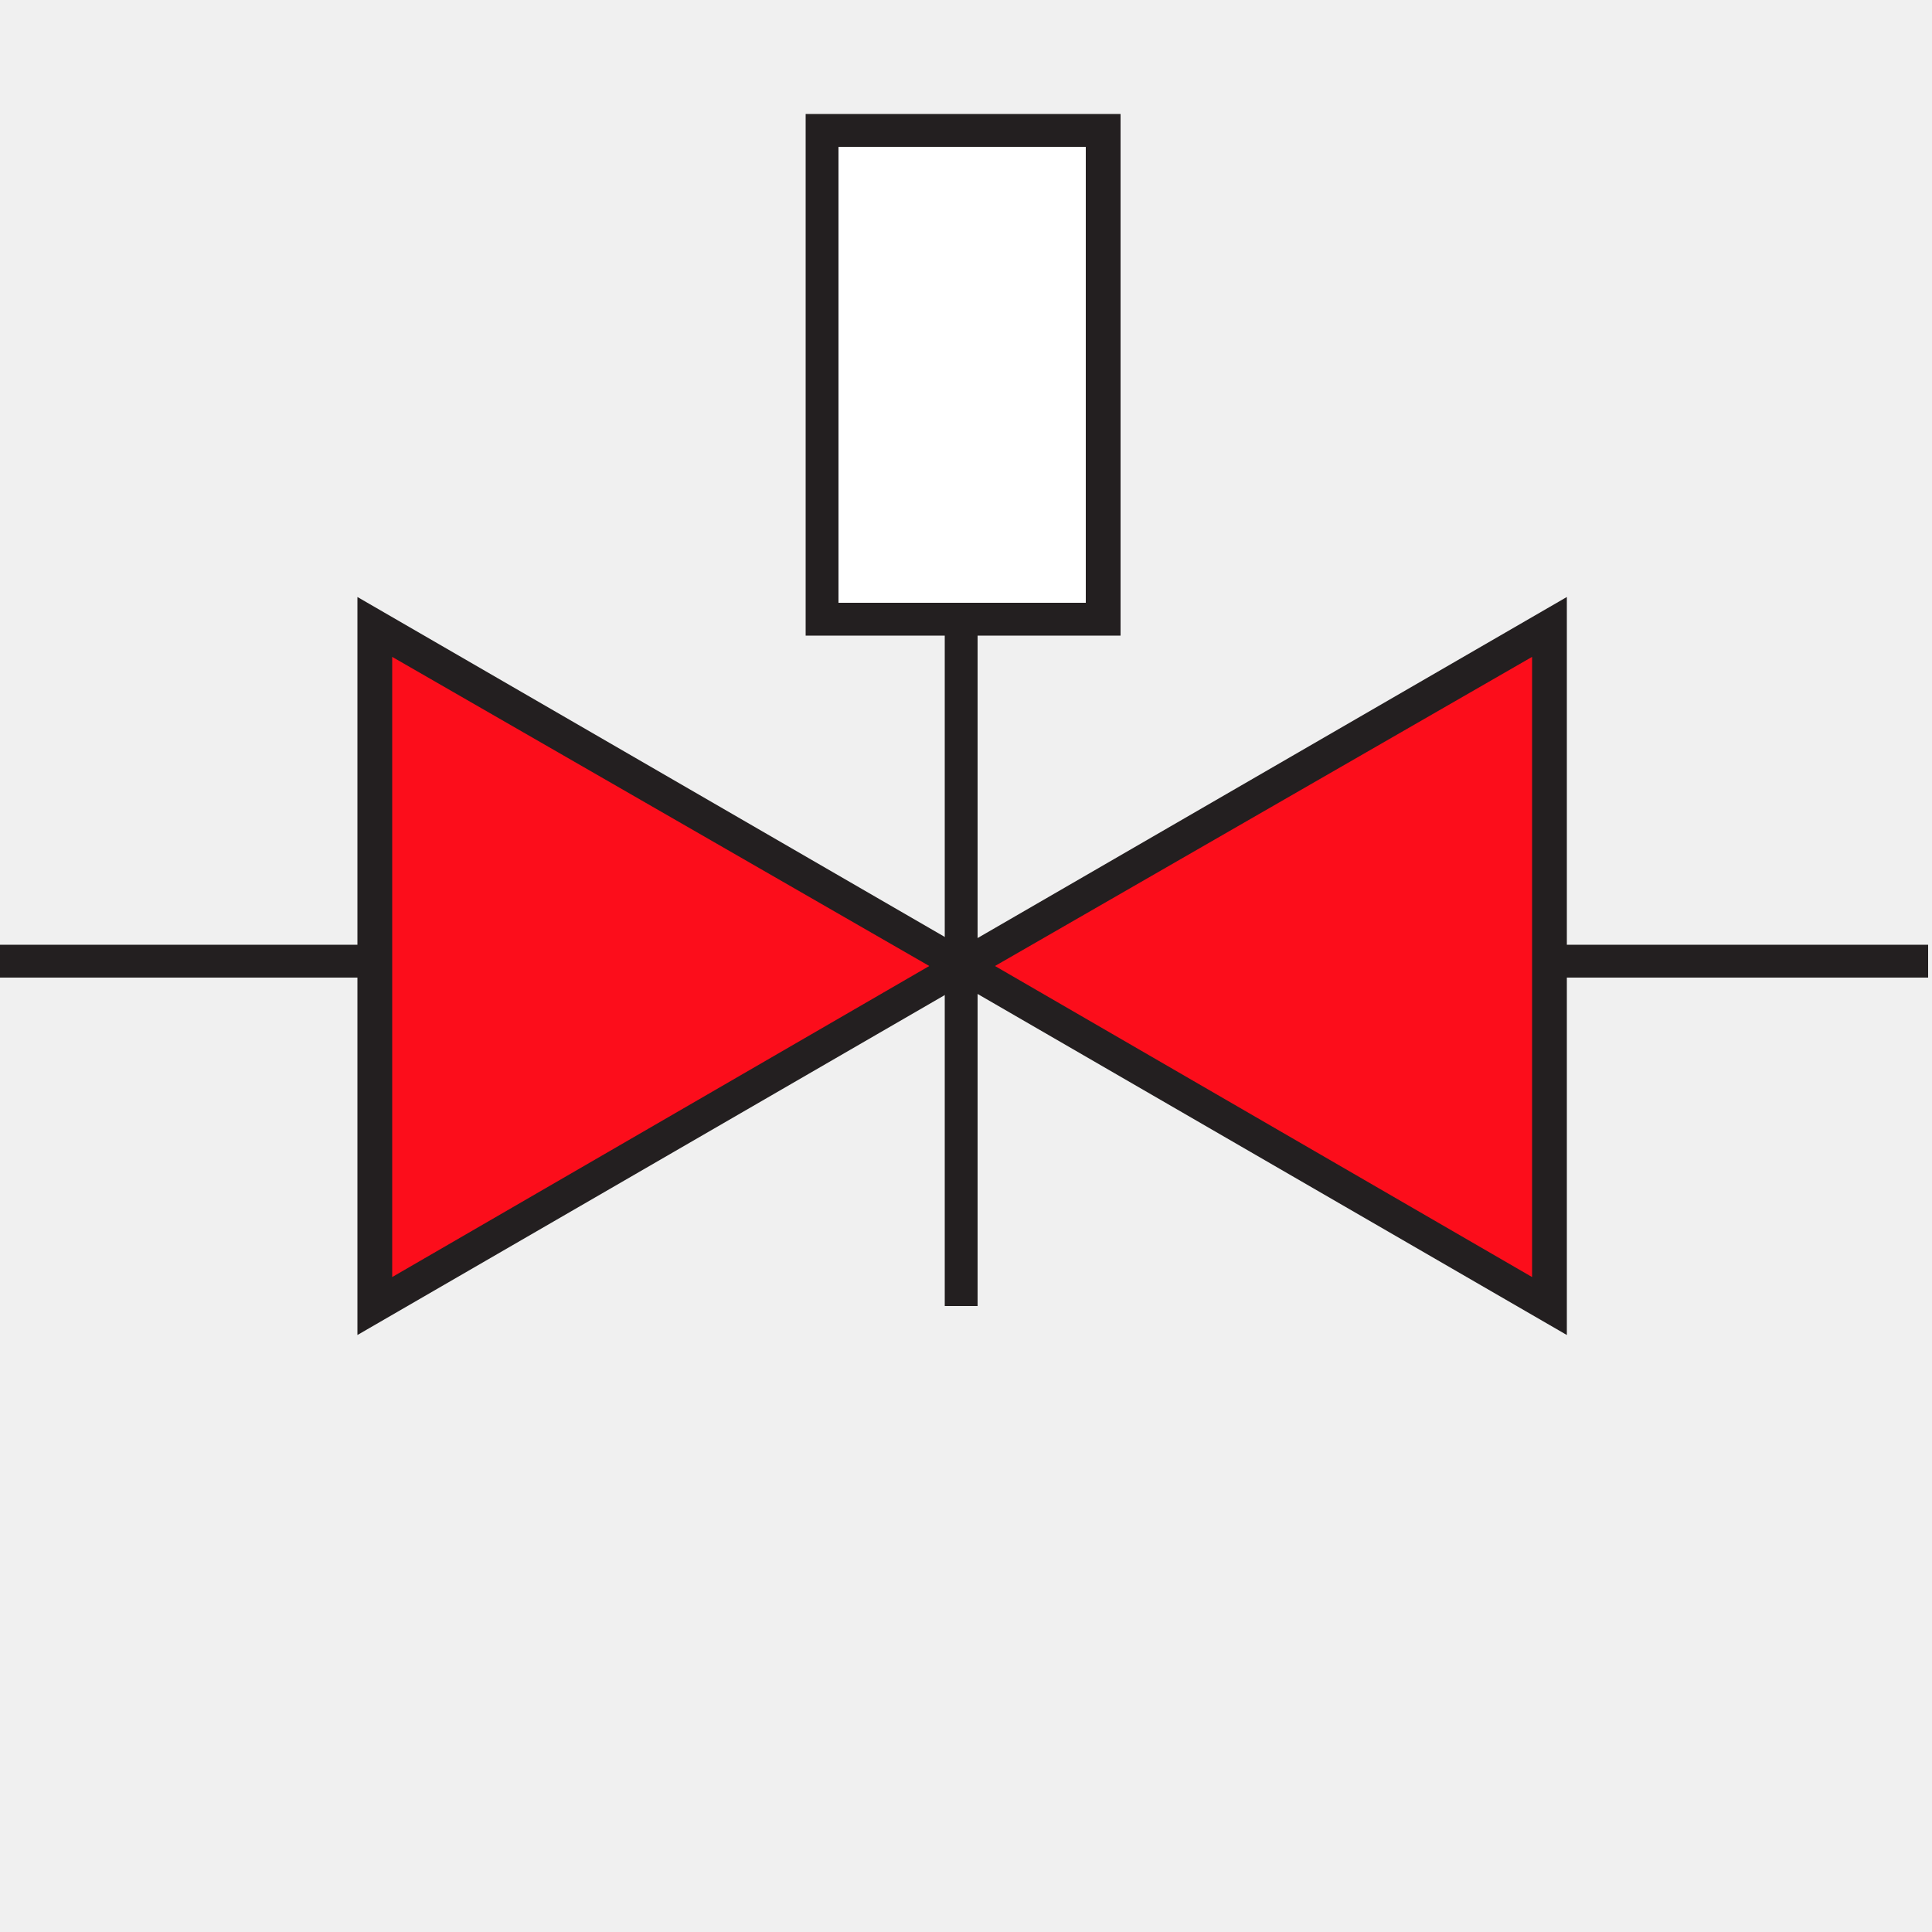
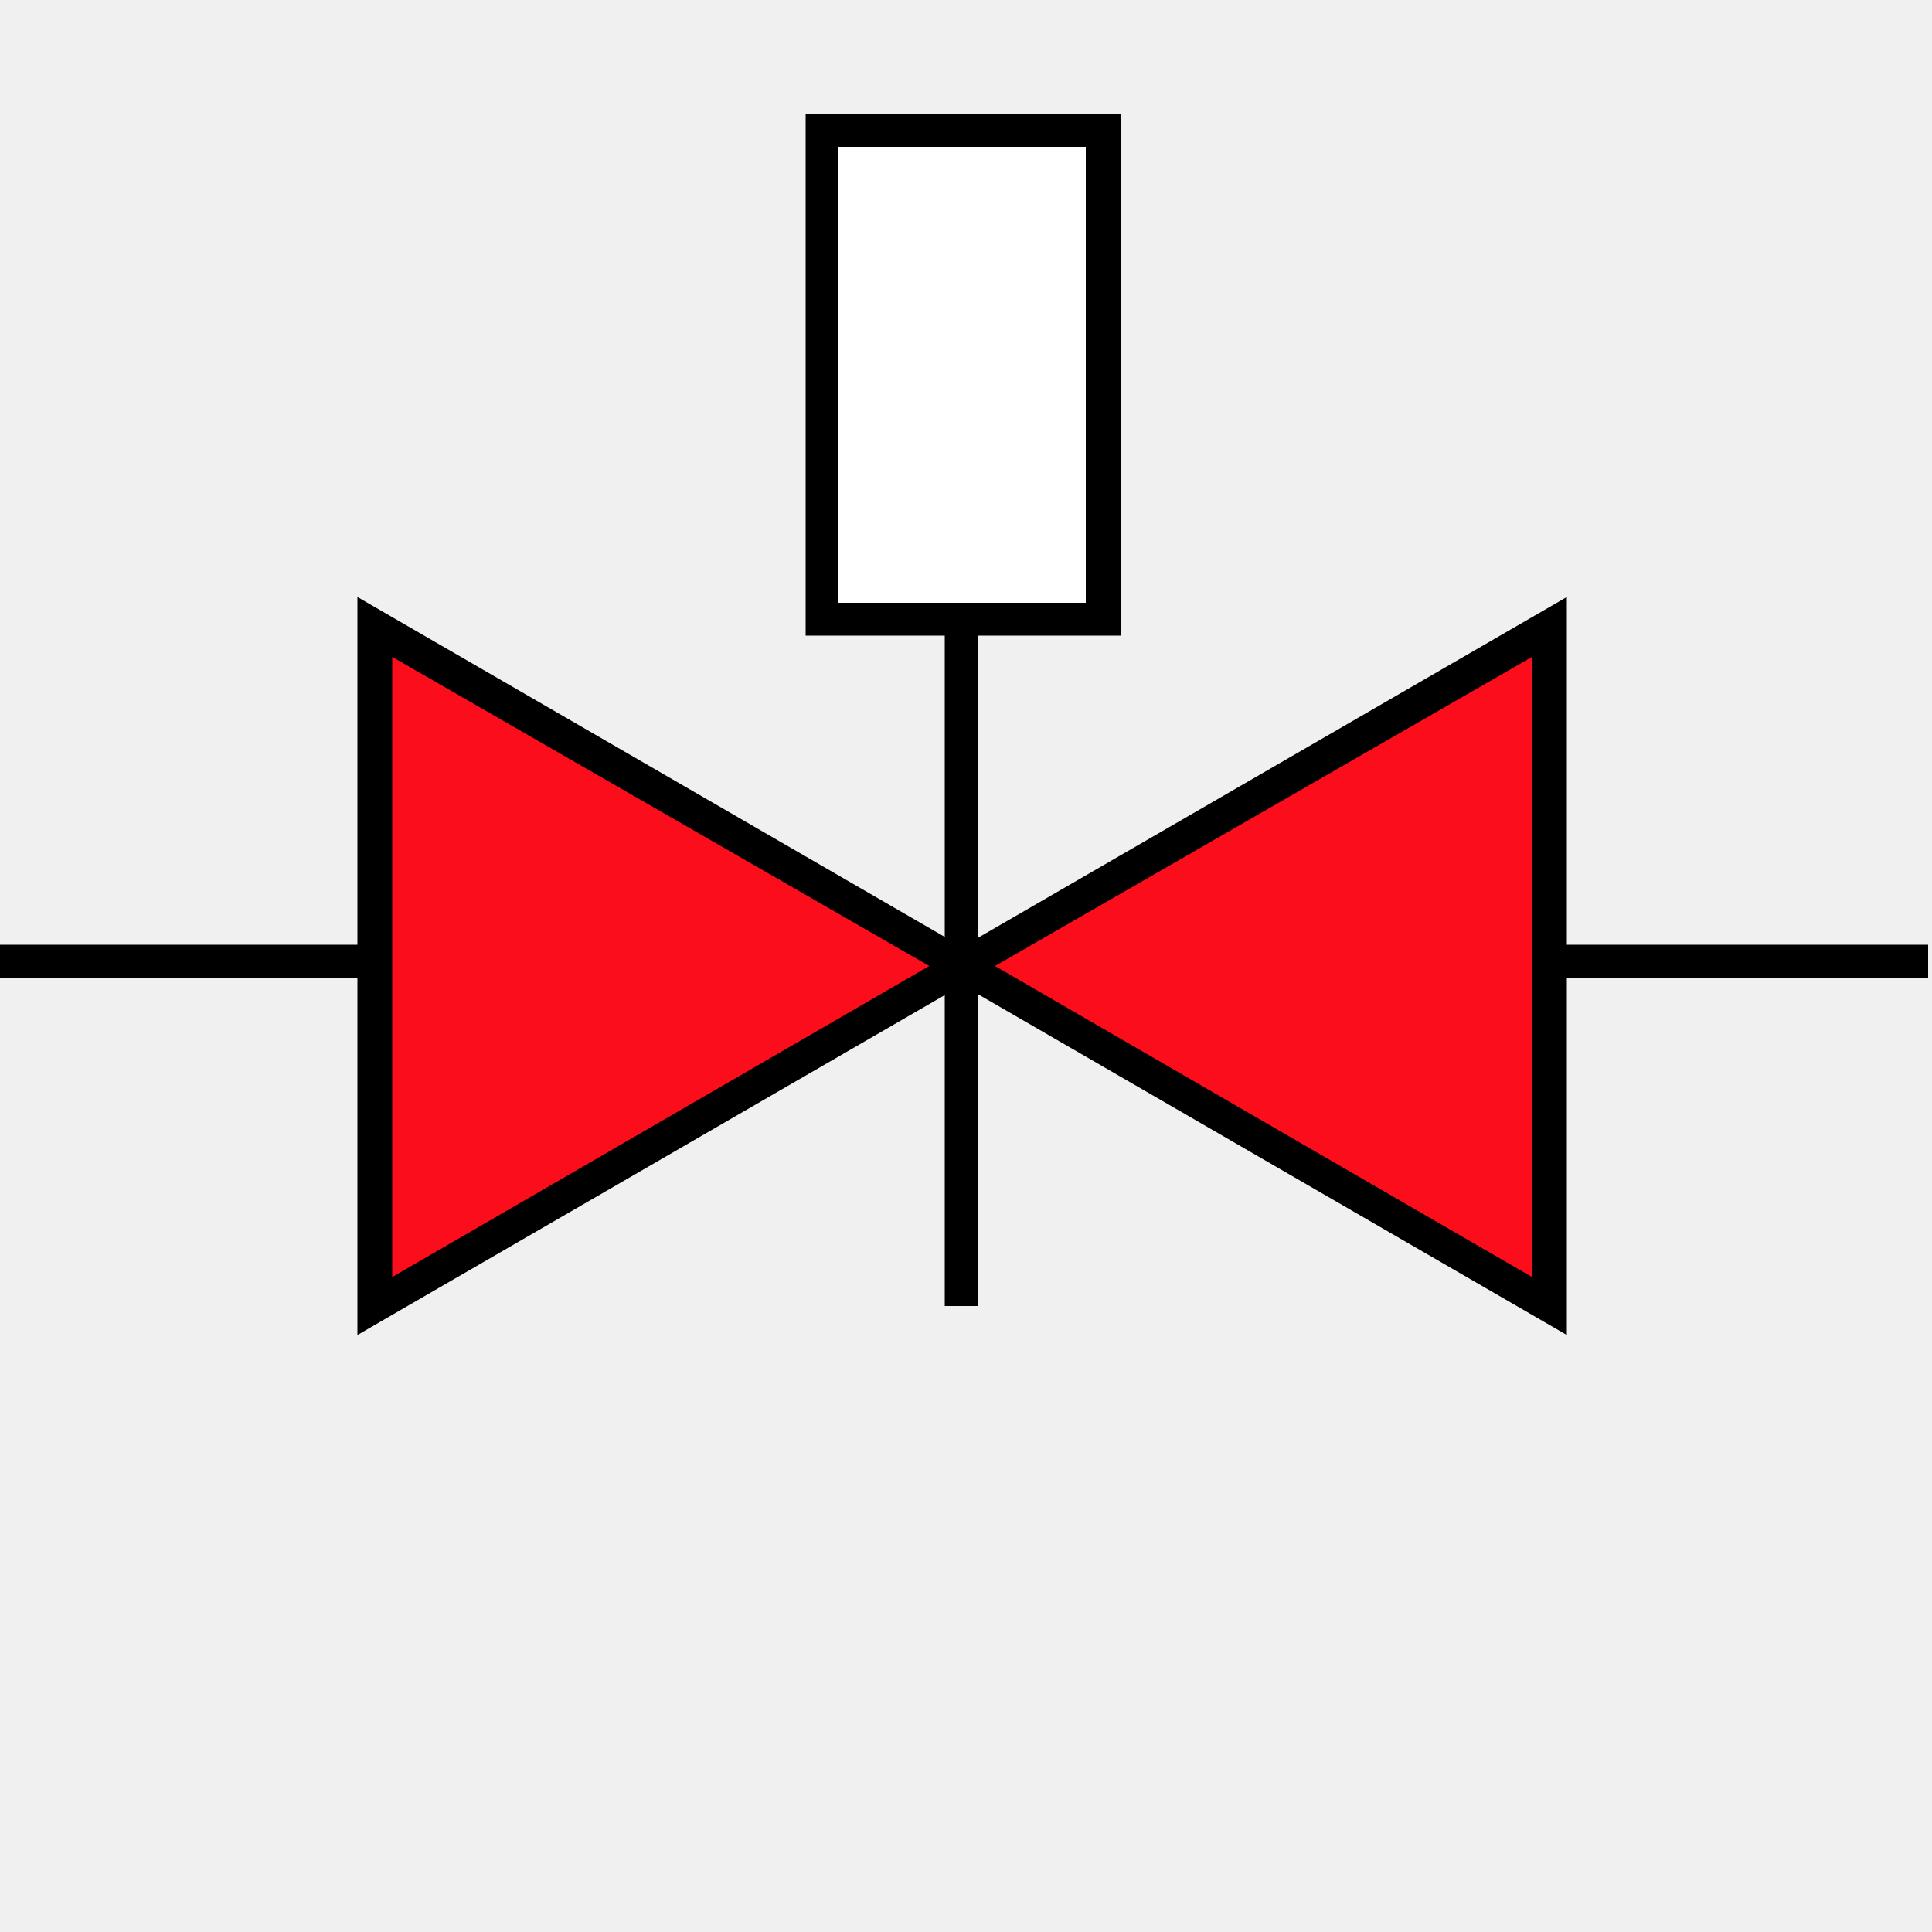
<svg xmlns="http://www.w3.org/2000/svg" version="1.1" id="Layer_1" x="0px" y="0px" viewBox="0 0 100 100" style="enable-background:new 0 0 100 100;" xml:space="preserve">
  <style type="text/css">
	.st0{fill:none;}
- 	.st1{fill:#231F20;}
+ 	.st1{fill:#000000;}
	.st2{fill:#FFFFFF;}
	.st3{fill:#FC0D1B;}
</style>
  <circle class="st0" cx="50" cy="50" r="49.1" />
  <g>
    <g>
      <g>
        <rect x="-0.2" y="48.9" class="st1" width="19.6" height="1.7" />
      </g>
    </g>
    <g>
      <g>
        <rect x="80.2" y="48.9" class="st1" width="19.6" height="1.7" />
      </g>
    </g>
    <g>
      <g>
        <line class="st0" x1="49.8" y1="67.6" x2="49.8" y2="31.1" />
      </g>
      <g>
        <rect x="48.9" y="31.1" class="st1" width="1.7" height="36.5" />
      </g>
    </g>
    <g>
      <g>
        <rect x="42.5" y="6.8" class="st2" width="14.6" height="25.3" />
      </g>
      <g>
        <path class="st1" d="M58,32.9H41.7v-27H58V32.9z M43.4,31.2h12.8V7.6H43.4V31.2z" />
      </g>
    </g>
    <g id="XMLID_2_">
      <g>
        <g>
          <polygon class="st3" points="49.8,50 19.4,67.6 19.4,32.5     " />
        </g>
      </g>
      <g>
        <g>
          <path class="st1" d="M18.5,69.1V30.9l33,19.1L18.5,69.1z M20.3,34v32.1L48.1,50L20.3,34z" />
        </g>
      </g>
    </g>
    <g id="XMLID_3_">
      <g>
        <g>
          <polygon class="st3" points="80.2,32.5 80.2,67.6 49.8,50     " />
        </g>
      </g>
      <g>
        <g>
          <path class="st1" d="M81.1,69.1L48.1,50l33-19.1V69.1z M51.5,50l27.8,16.1V34L51.5,50z" />
        </g>
      </g>
    </g>
  </g>
</svg>
